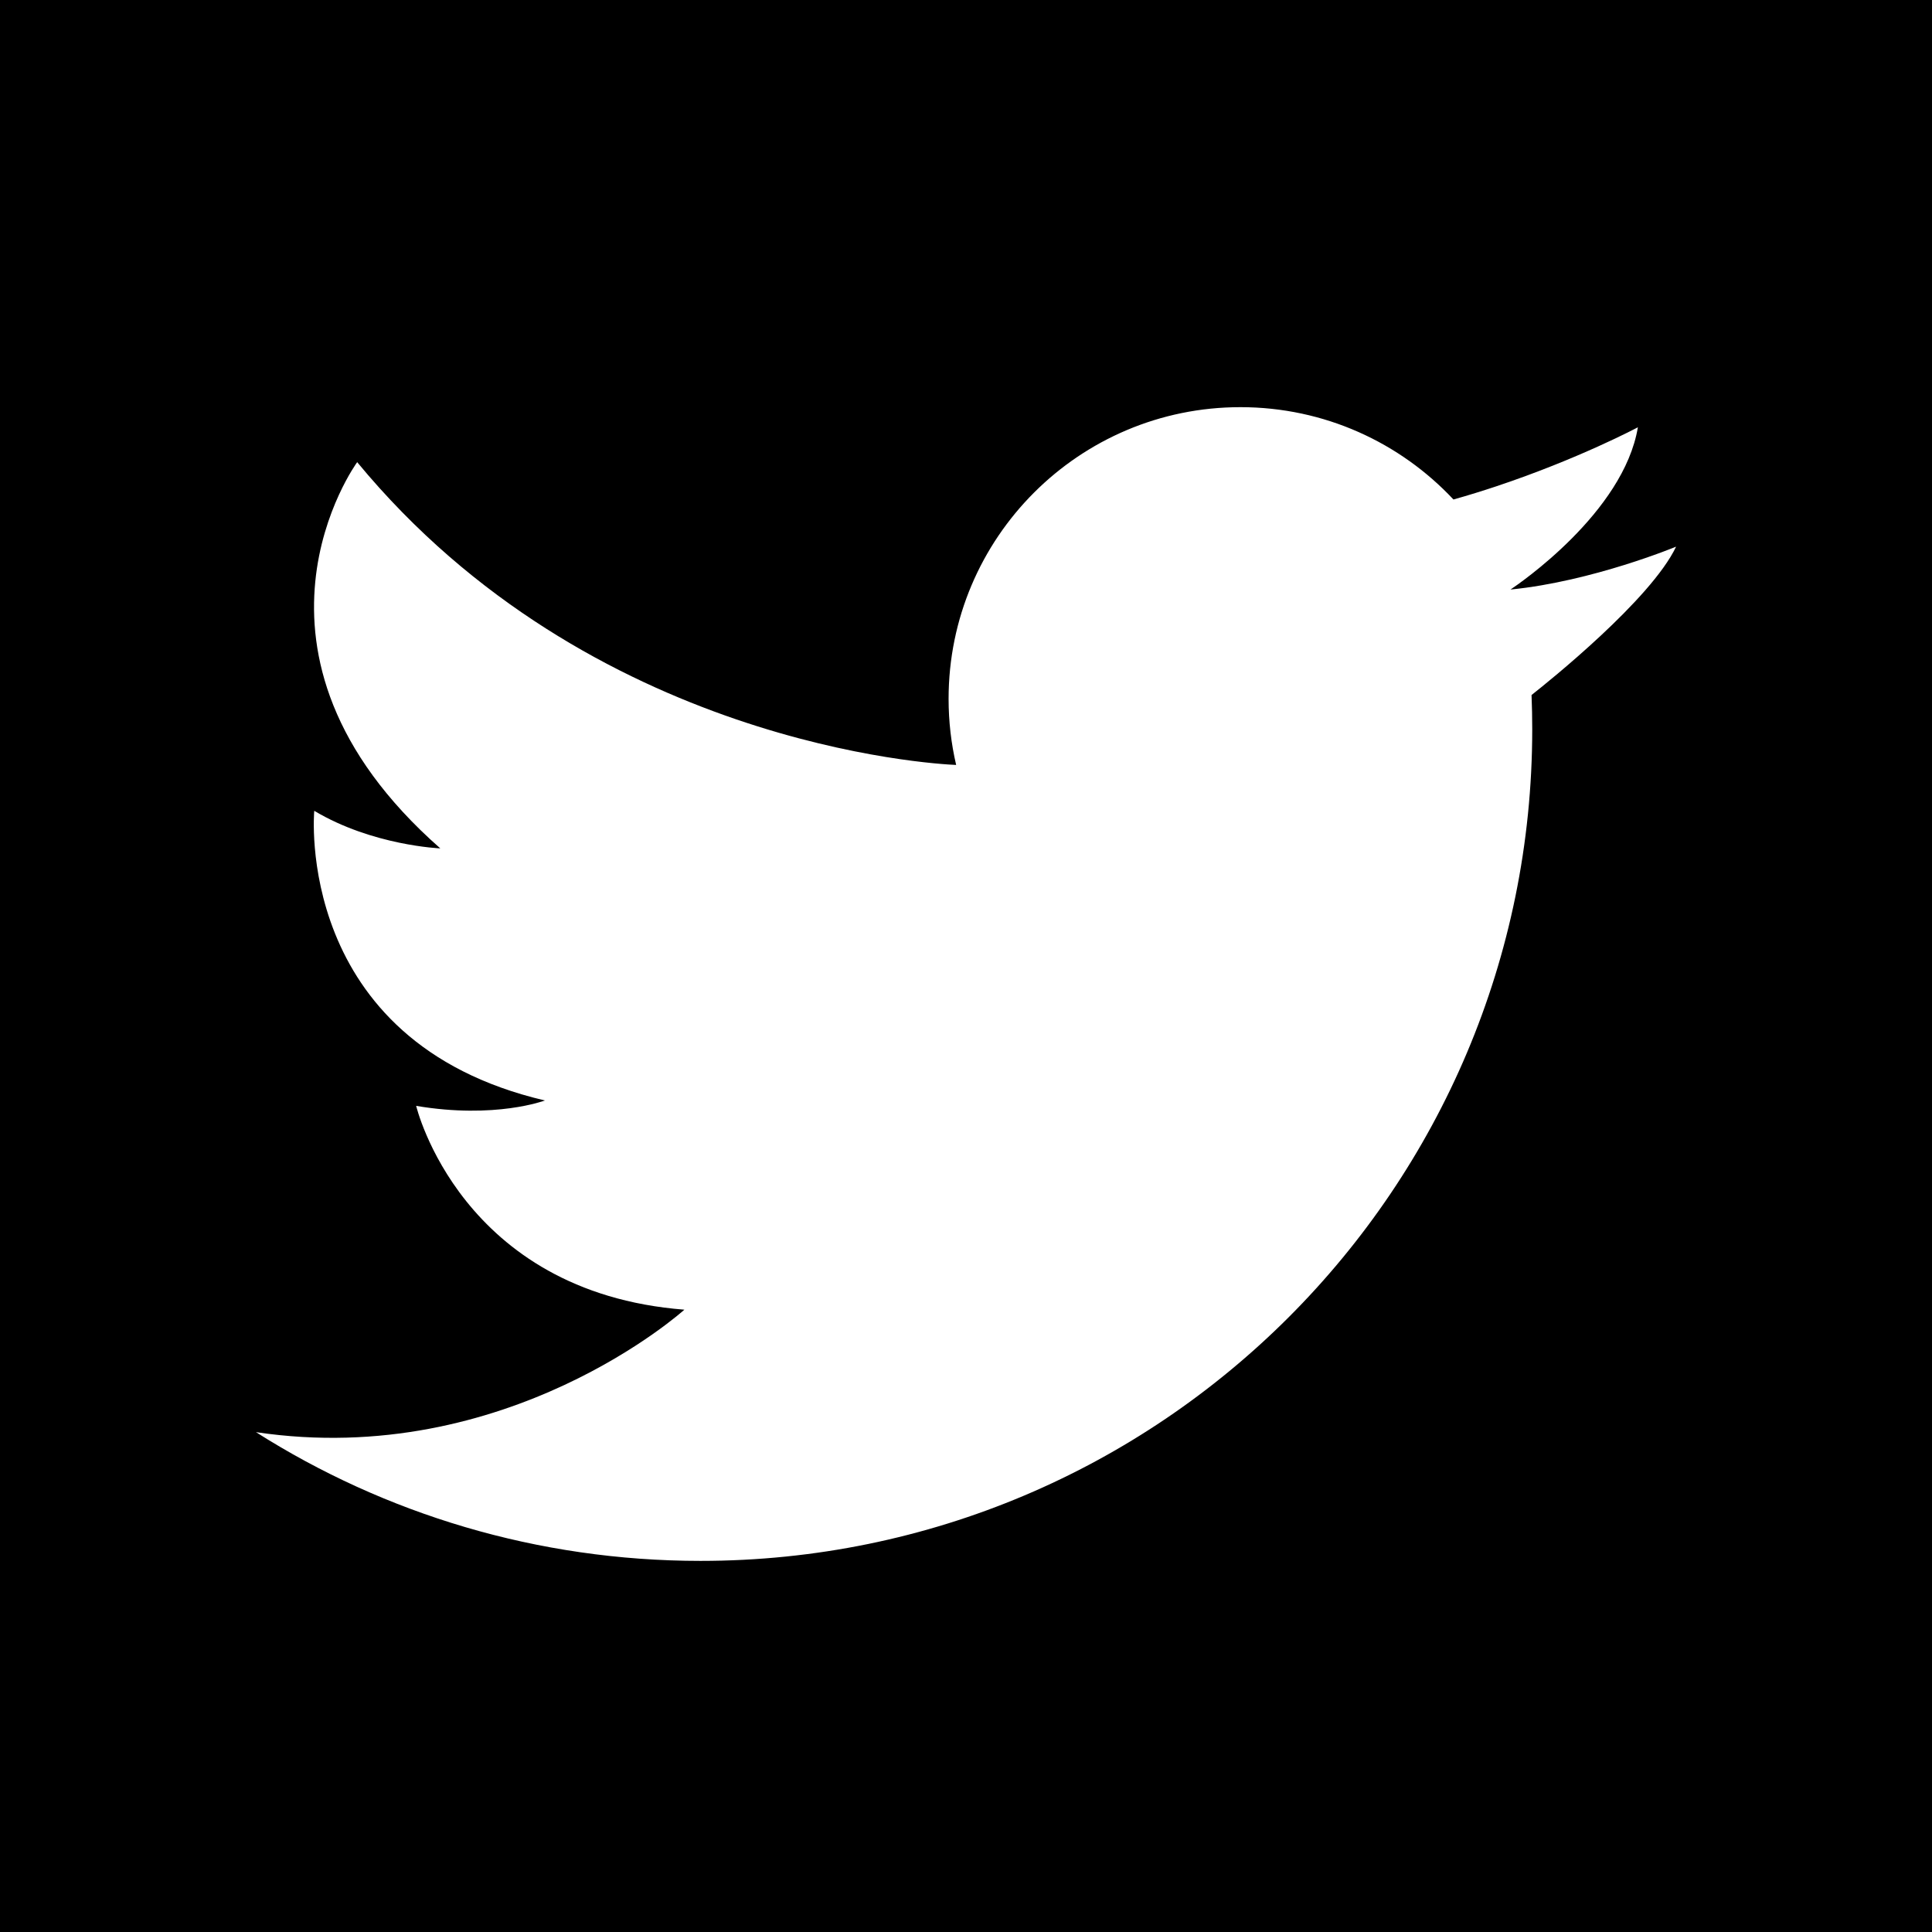
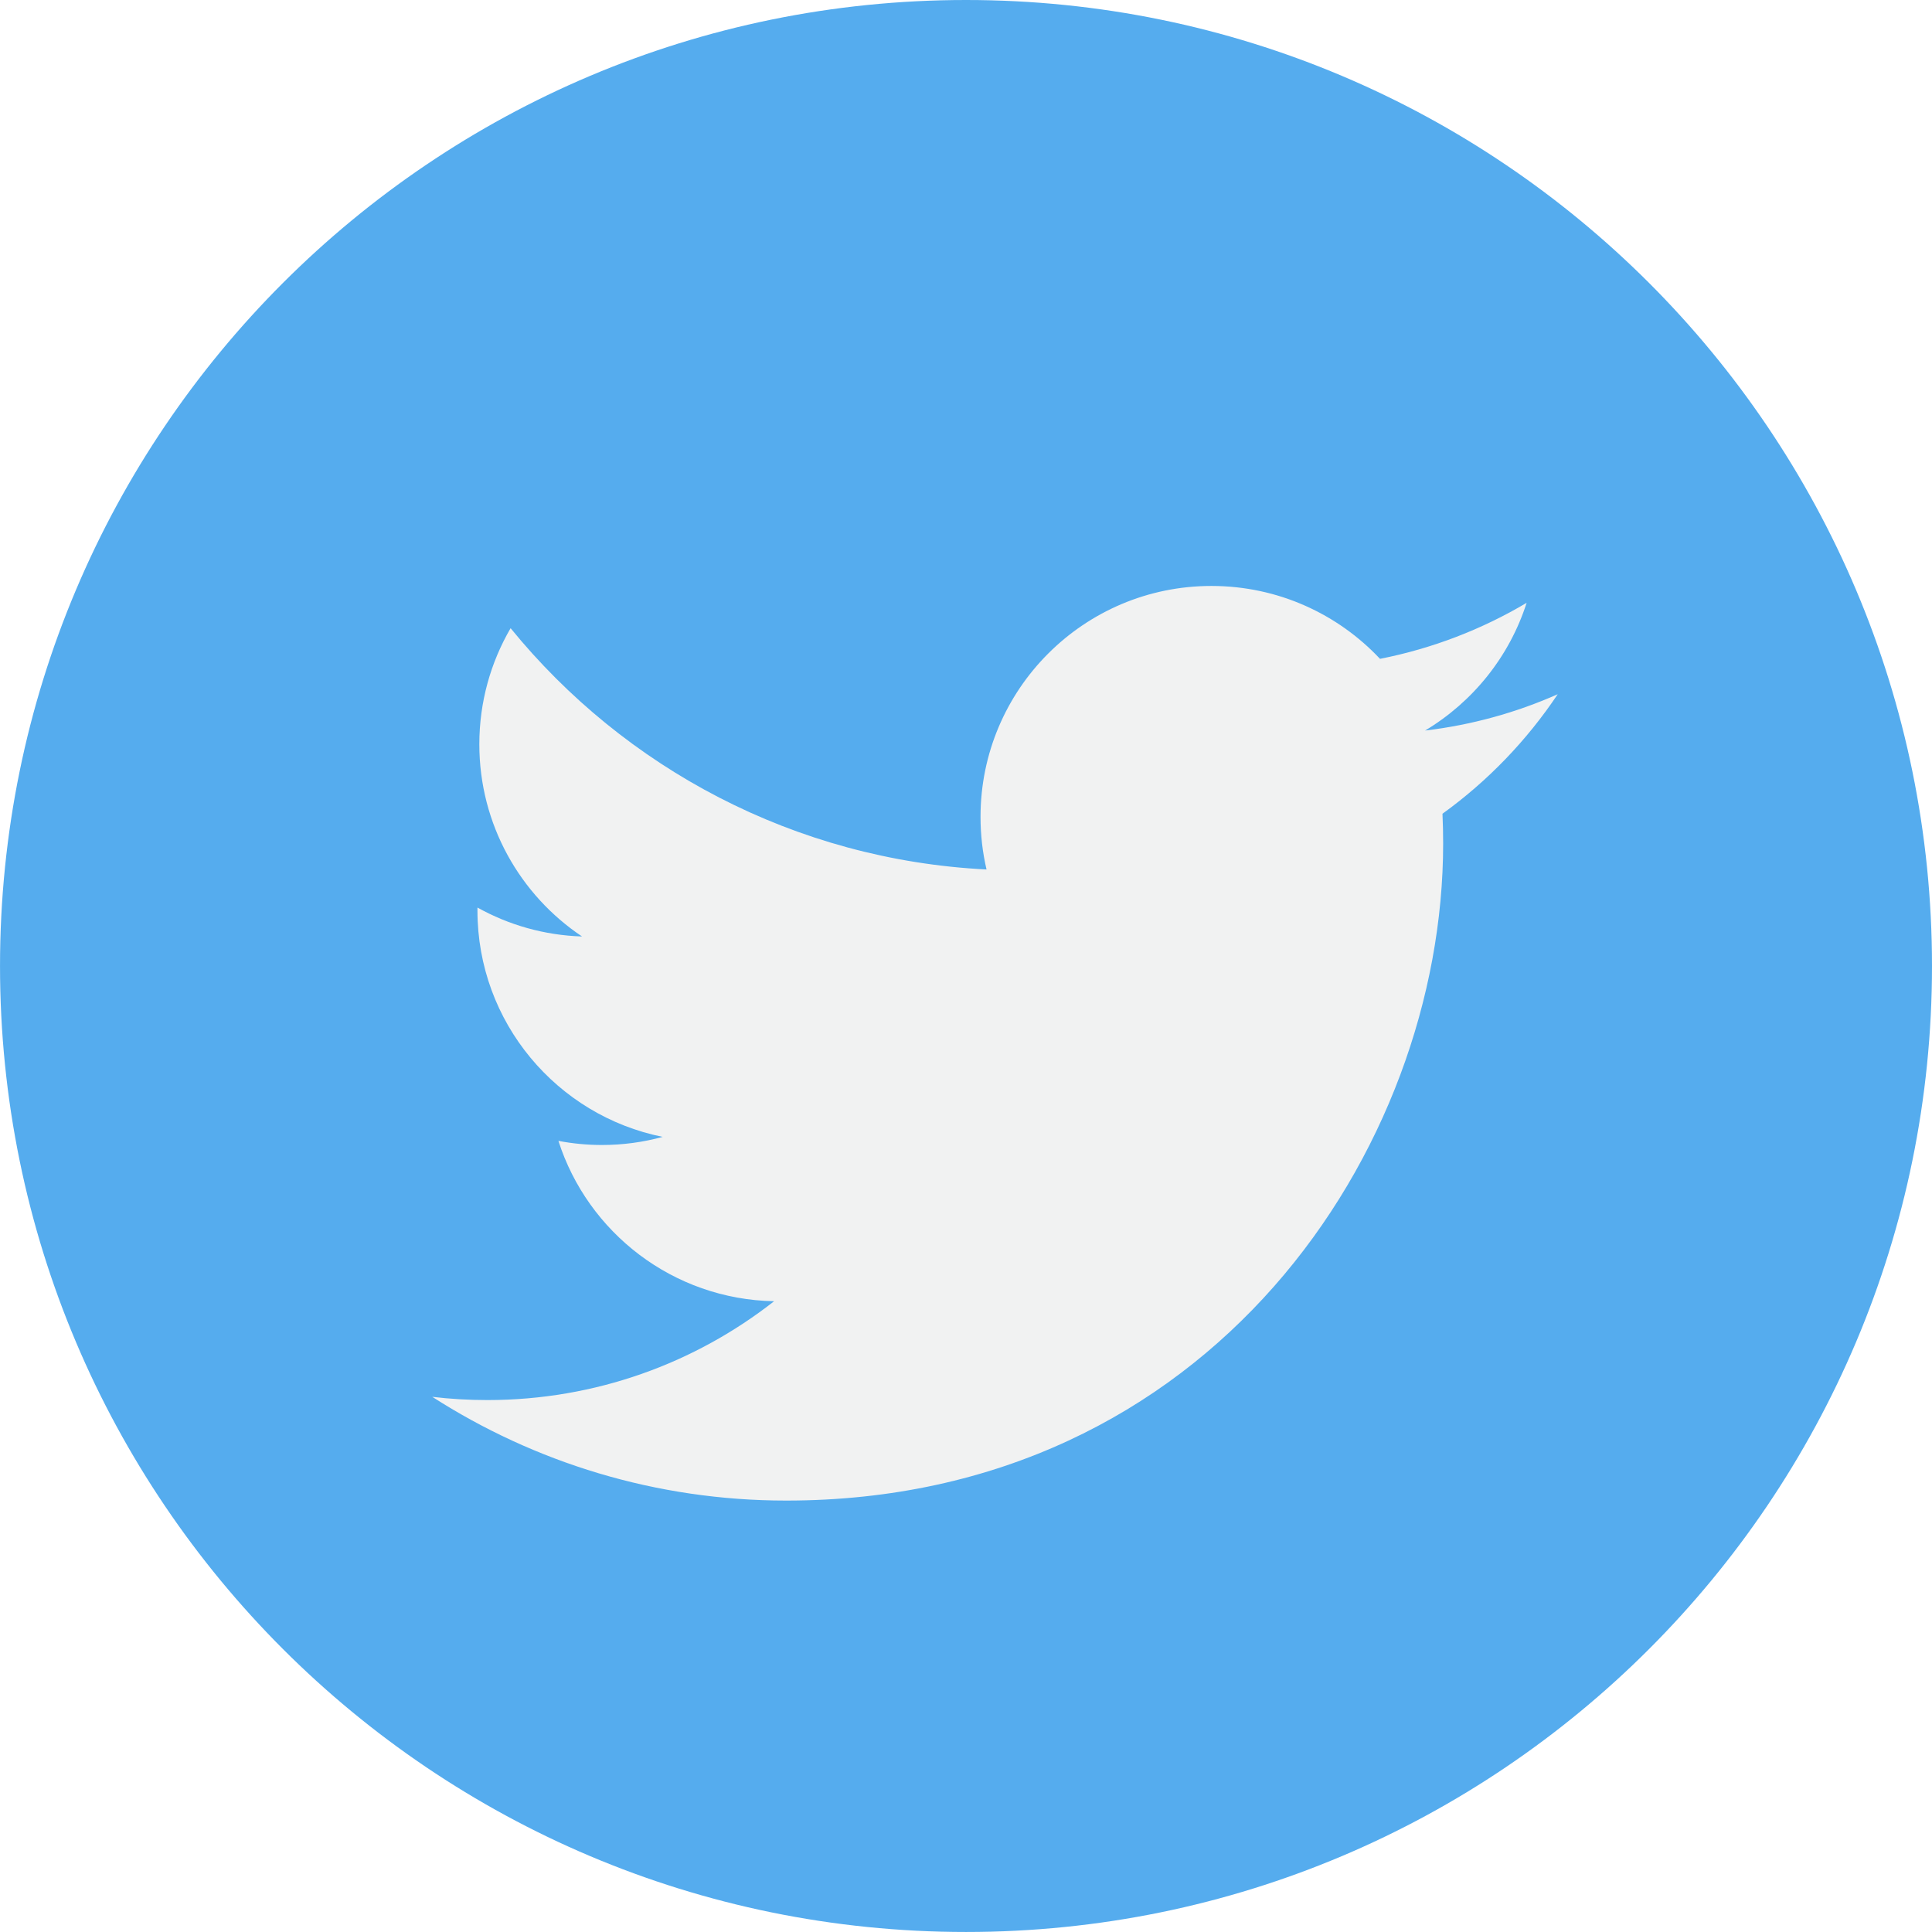
- <svg xmlns="http://www.w3.org/2000/svg" version="1.1" id="Capa_1" x="0px" y="0px" viewBox="0 0 455.731 455.731" style="enable-background:new 0 0 455.731 455.731;" xml:space="preserve">
-   <path d="M0,0v455.731h455.731V0H0z M361.271,163.944c0.104,2.676,0.161,5.362,0.161,8.067c0,108.339-87.831,196.18-196.18,196.18  c-38.568,0-74.545-11.132-104.875-30.368c-0.007-0.001-0.014-0.002-0.02-0.003l0.02,0.003c0,0,0,0,0,0  c59.293,8.843,101.06-28.888,101.06-28.888c-52.832-4.109-63.271-48.077-63.271-48.077c18.667,3.16,30.368-1.272,30.368-1.272  c-59.465-13.912-54.407-68.329-54.407-68.329c13.77,8.228,29.733,8.864,29.733,8.864c-52.509-46.188-19.607-91.105-19.607-91.105  c55.052,66.668,135.975,71.204,141.289,71.423c-1.167-5.011-1.784-10.23-1.784-15.592c0-37.998,30.814-68.803,68.841-68.803  c19.825,0,37.685,8.37,50.25,21.78c3.483-0.977,6.861-2.031,10.088-3.103c19.493-6.501,33.415-13.932,33.415-13.932  c-3.359,20.129-28.176,37.021-29.951,38.207c-0.066,0.047-0.104,0.066-0.104,0.066c0.038,0,0.085-0.009,0.123-0.009  c19.265-1.927,38.948-10.107,38.948-10.107C389.428,141.433,365.19,160.859,361.271,163.944z" />
+ <svg xmlns="http://www.w3.org/2000/svg" version="1.1" id="Capa_1" x="0px" y="0px" viewBox="0 0 112.197 112.197" style="enable-background:new 0 0 112.197 112.197;" xml:space="preserve">
+   <g>
+     <circle style="fill:#55ACEE;" cx="56.099" cy="56.098" r="56.098" />
+     <g>
+       <path style="fill:#F1F2F2;" d="M90.461,40.316c-2.404,1.066-4.99,1.787-7.702,2.109c2.769-1.659,4.894-4.284,5.897-7.417    c-2.591,1.537-5.462,2.652-8.515,3.253c-2.446-2.605-5.931-4.233-9.79-4.233c-7.404,0-13.409,6.005-13.409,13.409    c0,1.051,0.119,2.074,0.349,3.056c-11.144-0.559-21.025-5.897-27.639-14.012c-1.154,1.98-1.816,4.285-1.816,6.742    c0,4.651,2.369,8.757,5.965,11.161c-2.197-0.069-4.266-0.672-6.073-1.679c-0.001,0.057-0.001,0.114-0.001,0.17    c0,6.497,4.624,11.916,10.757,13.147c-1.124,0.308-2.311,0.471-3.532,0.471c-0.866,0-1.705-0.083-2.523-0.239    c1.706,5.326,6.657,9.203,12.526,9.312c-4.59,3.597-10.371,5.74-16.655,5.74c-1.08,0-2.15-0.063-3.197-0.188    c5.931,3.806,12.981,6.025,20.553,6.025c24.664,0,38.152-20.432,38.152-38.153c0-0.581-0.013-1.16-0.039-1.734    C86.391,45.366,88.664,43.005,90.461,40.316L90.461,40.316z" />
+     </g>
+   </g>
  <g>
</g>
  <g>
</g>
  <g>
</g>
  <g>
</g>
  <g>
</g>
  <g>
</g>
  <g>
</g>
  <g>
</g>
  <g>
</g>
  <g>
</g>
  <g>
</g>
  <g>
</g>
  <g>
</g>
  <g>
</g>
  <g>
</g>
</svg>
